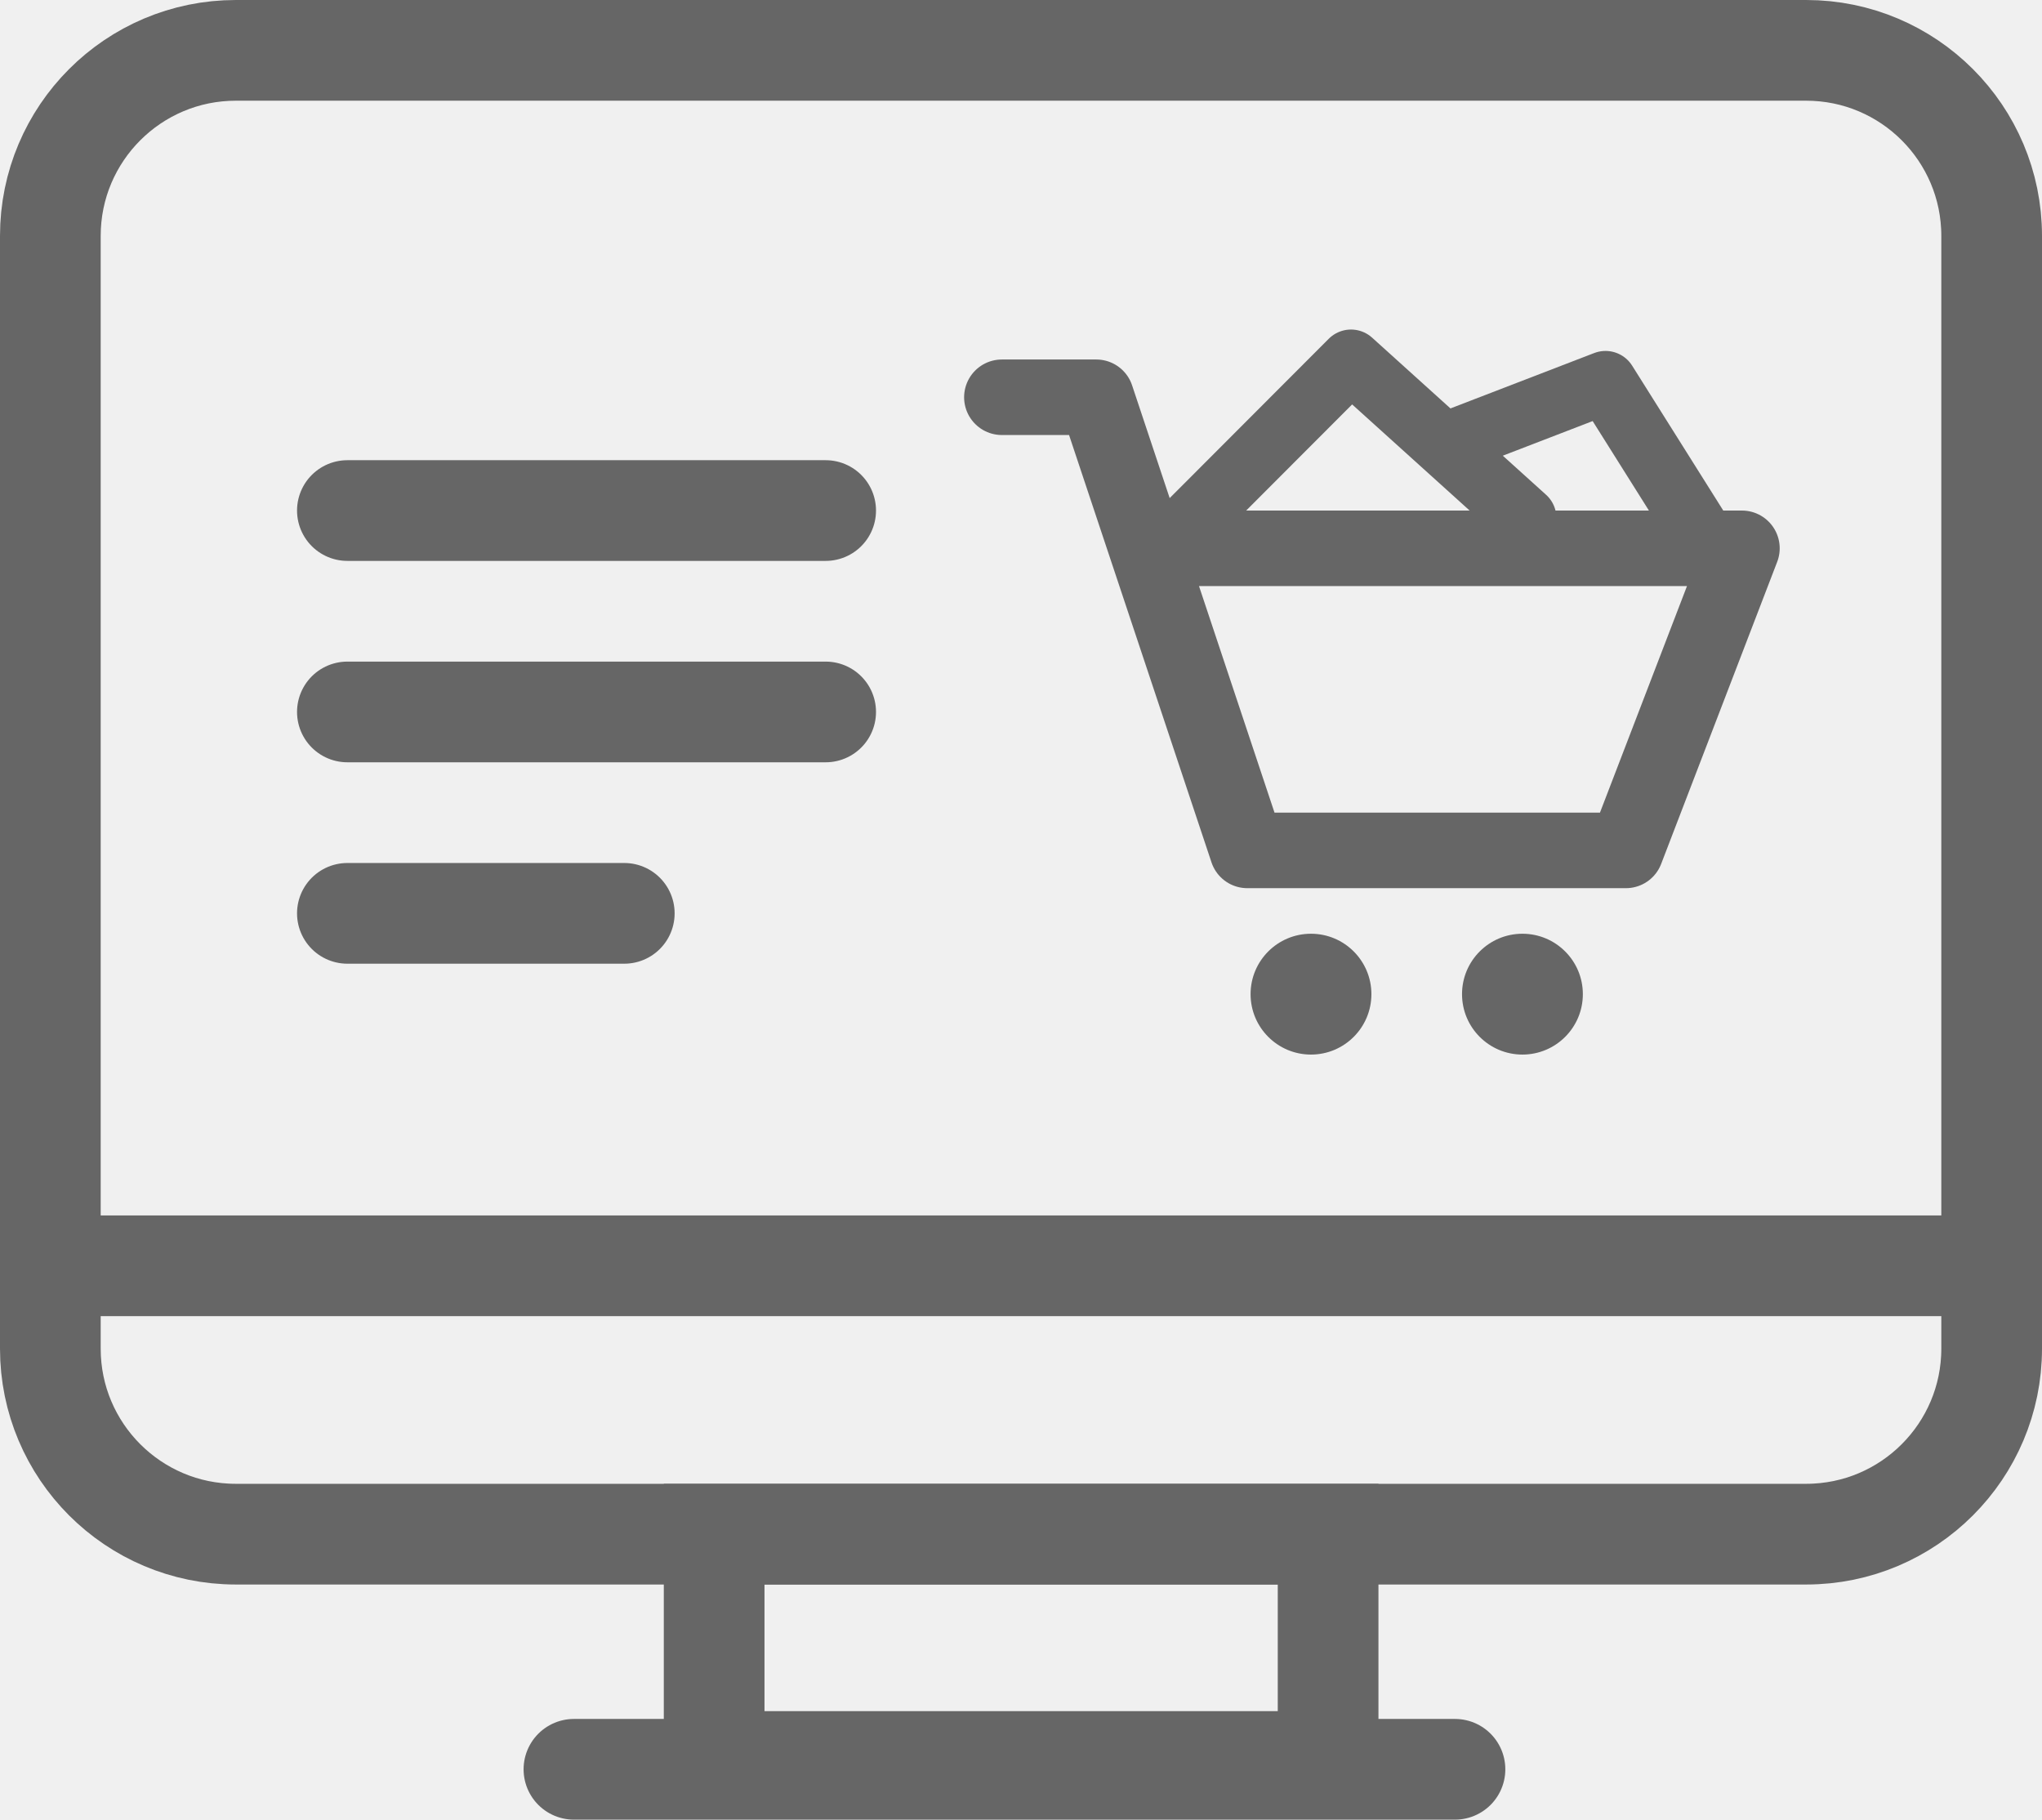
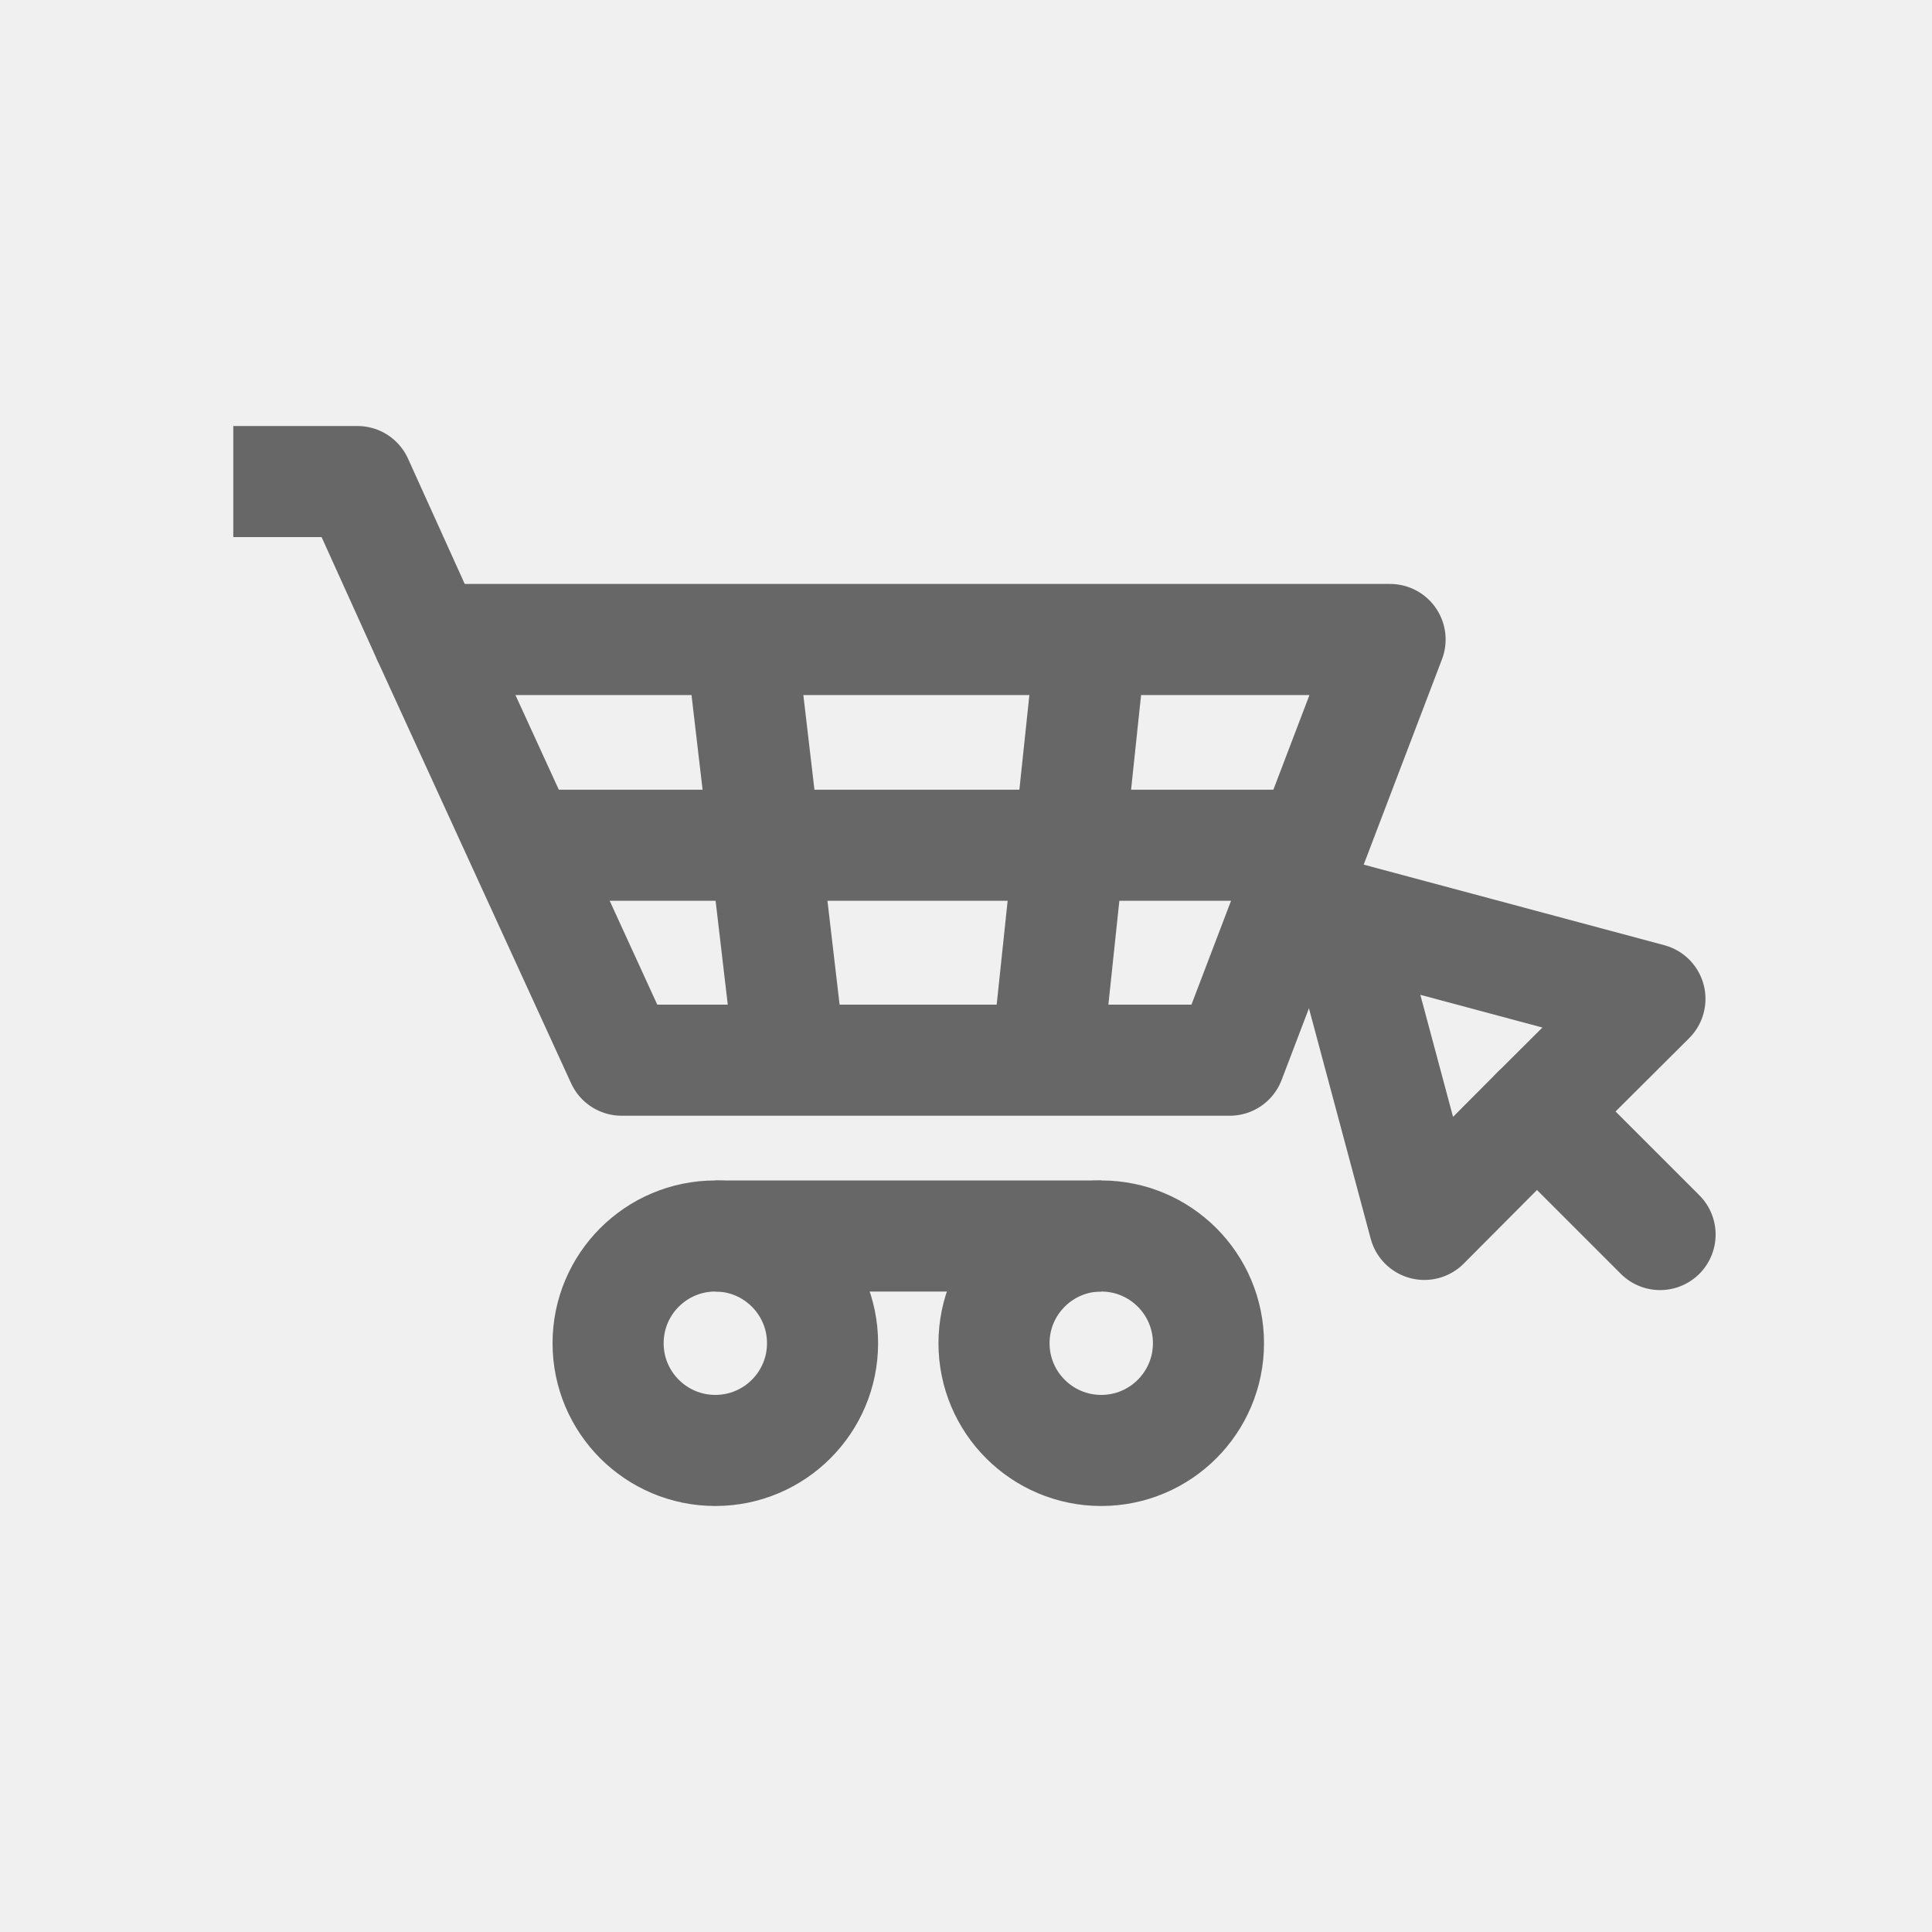
- <svg xmlns="http://www.w3.org/2000/svg" viewBox="0 0 81.12 72.28">
-   <defs>
-     <style>.cls-1,.cls-2,.cls-4,.cls-5{fill:none;stroke:#666;}.cls-1{stroke-miterlimit:10;}.cls-1,.cls-2{stroke-width:4px;}.cls-2,.cls-4,.cls-5{stroke-linecap:round;stroke-linejoin:round;}.cls-3{fill:#666;}.cls-4{stroke-width:3px;}.cls-5{stroke-width:2.5px;}</style>
-   </defs>
-   <g id="Layer_2" data-name="Layer 2">
-     <g id="Layer_1-2" data-name="Layer 1">
-       <path class="cls-1" d="M71.75,60.94H9.37A7.37,7.37,0,0,1,2,53.57V9.37A7.37,7.37,0,0,1,9.37,2H71.75a7.37,7.37,0,0,1,7.37,7.37v44.2A7.37,7.37,0,0,1,71.75,60.94Z" />
-       <line class="cls-1" x1="77.8" y1="50.28" x2="2.8" y2="50.28" />
-       <line class="cls-2" x1="22.8" y1="70.28" x2="57.8" y2="70.28" />
-       <rect class="cls-1" x="28.37" y="60.94" width="24.39" height="9.03" />
-       <circle class="cls-3" cx="52.08" cy="39.49" r="2.4" />
-       <circle class="cls-3" cx="60.48" cy="39.49" r="2.4" />
-       <polyline class="cls-4" points="39.8 15.78 43.55 15.78 49.55 33.78 64.59 33.78 69.2 21.78 46.8 21.78" />
-       <polyline class="cls-5" points="47.09 20.93 53.67 14.34 60.58 20.58" />
-       <polyline class="cls-5" points="57.42 17.64 63.78 15.19 67.39 20.93" />
-       <line class="cls-2" x1="13.8" y1="20.28" x2="32.8" y2="20.28" />
-       <line class="cls-2" x1="13.8" y1="28.28" x2="32.8" y2="28.28" />
-       <line class="cls-2" x1="13.8" y1="36.28" x2="24.8" y2="36.28" />
-     </g>
+ <svg xmlns="http://www.w3.org/2000/svg" version="1.1" id="Capa_1" x="0px" y="0px" viewBox="0 0 400 400" style="enable-background:new 0 0 400 400;" xml:space="preserve">
+   <style type="text/css">
+ 	.st0{fill:none;stroke:#676767;stroke-width:23;stroke-miterlimit:10;}
+ 	.st1{fill:none;stroke:#676767;stroke-width:23;stroke-linecap:round;stroke-miterlimit:10;}
+ 	.st2{fill:#FFFFFF;}
+ 	.st3{fill:none;stroke:#676767;stroke-width:23;stroke-linejoin:round;stroke-miterlimit:10;}
+ 	.st4{fill:#676767;}
+ 	.st5{fill:none;stroke:#676767;stroke-width:23;stroke-linecap:round;stroke-linejoin:round;stroke-miterlimit:10;}
+ </style>
+   <g>
+     <polygon class="st3" points="88.8,132.4 287.8,132.4 254.6,219.5 128.7,219.5  " />
+     <line class="st3" x1="153.4" y1="132.4" x2="163.6" y2="219.5" />
+     <line class="st3" x1="225.9" y1="132.4" x2="216.7" y2="219.5" />
+     <line class="st3" x1="107.3" y1="175" x2="269.9" y2="175" />
+     <polyline class="st3" points="88.8,132.4 74,99.7 48.3,99.7  " />
+     <circle class="st3" cx="148.1" cy="278.1" r="22.2" />
+     <circle class="st3" cx="228" cy="278.1" r="22.2" />
+     <line class="st3" x1="228" y1="255.9" x2="148.1" y2="255.9" />
+     <polygon class="st3" points="277.8,189.7 294.9,253.5 316.6,231.7 341.6,206.8  " />
+     <line class="st5" x1="343.7" y1="255.6" x2="318.2" y2="230.1" />
  </g>
</svg>
